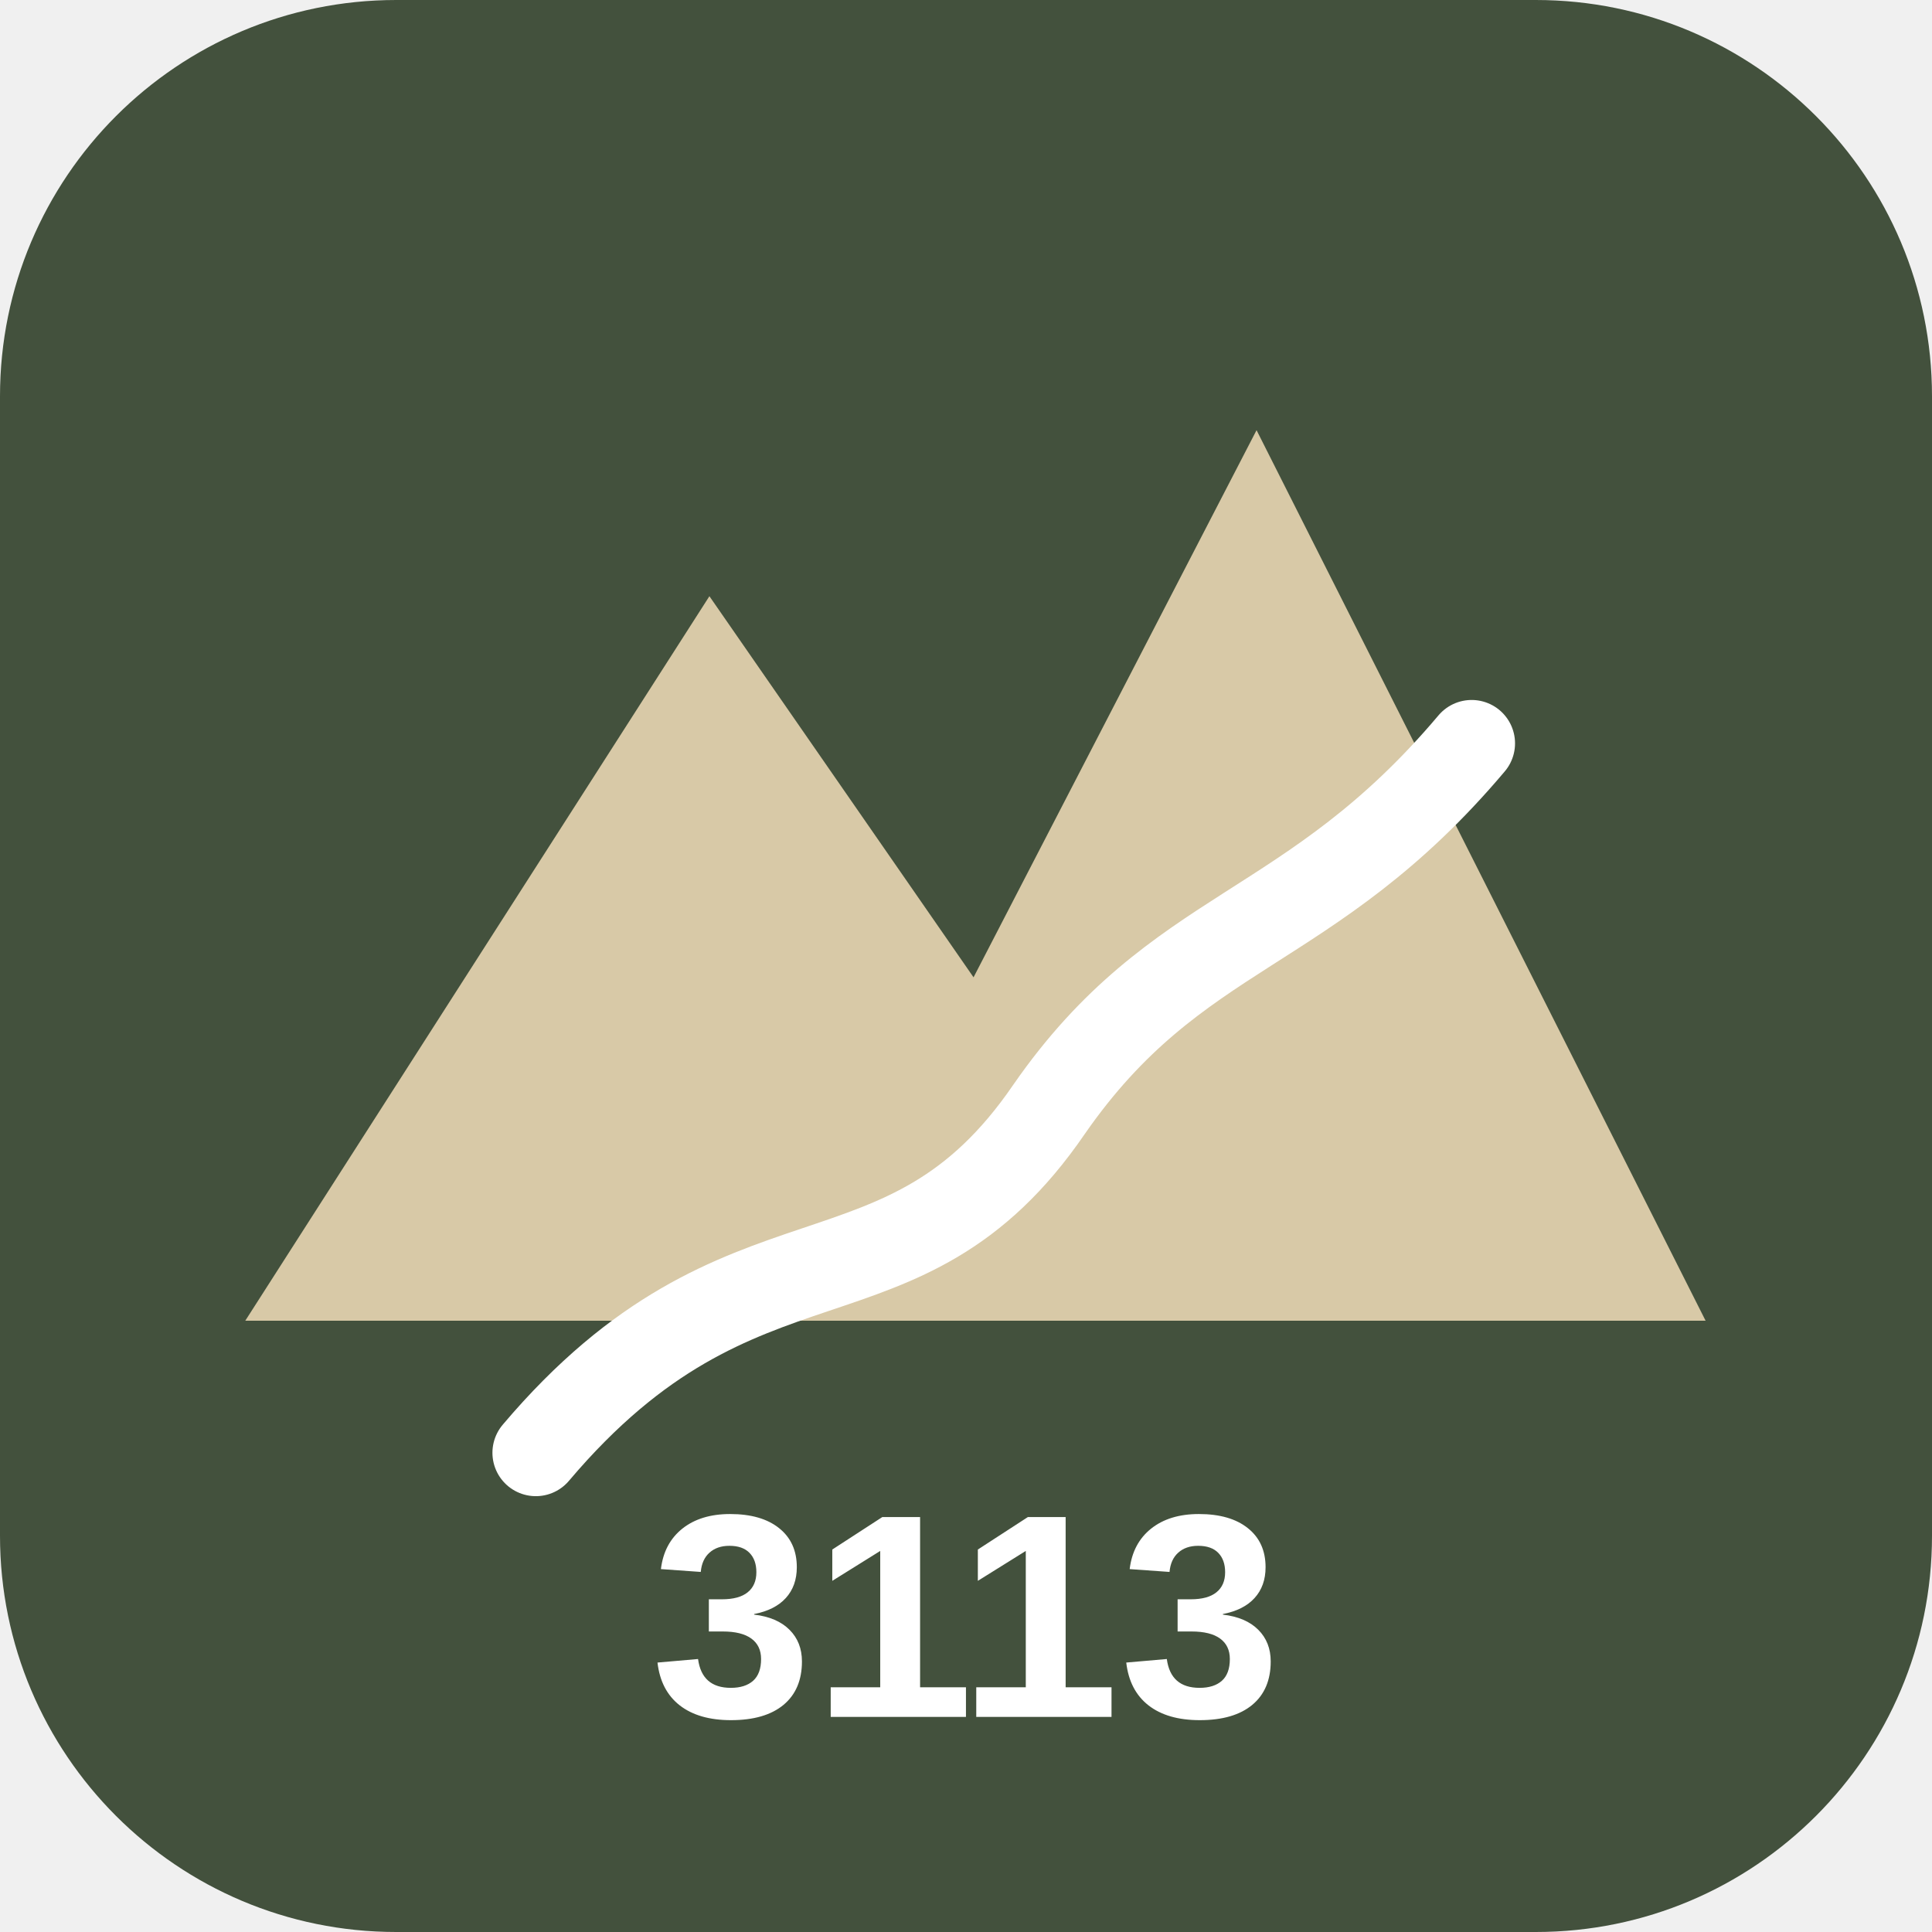
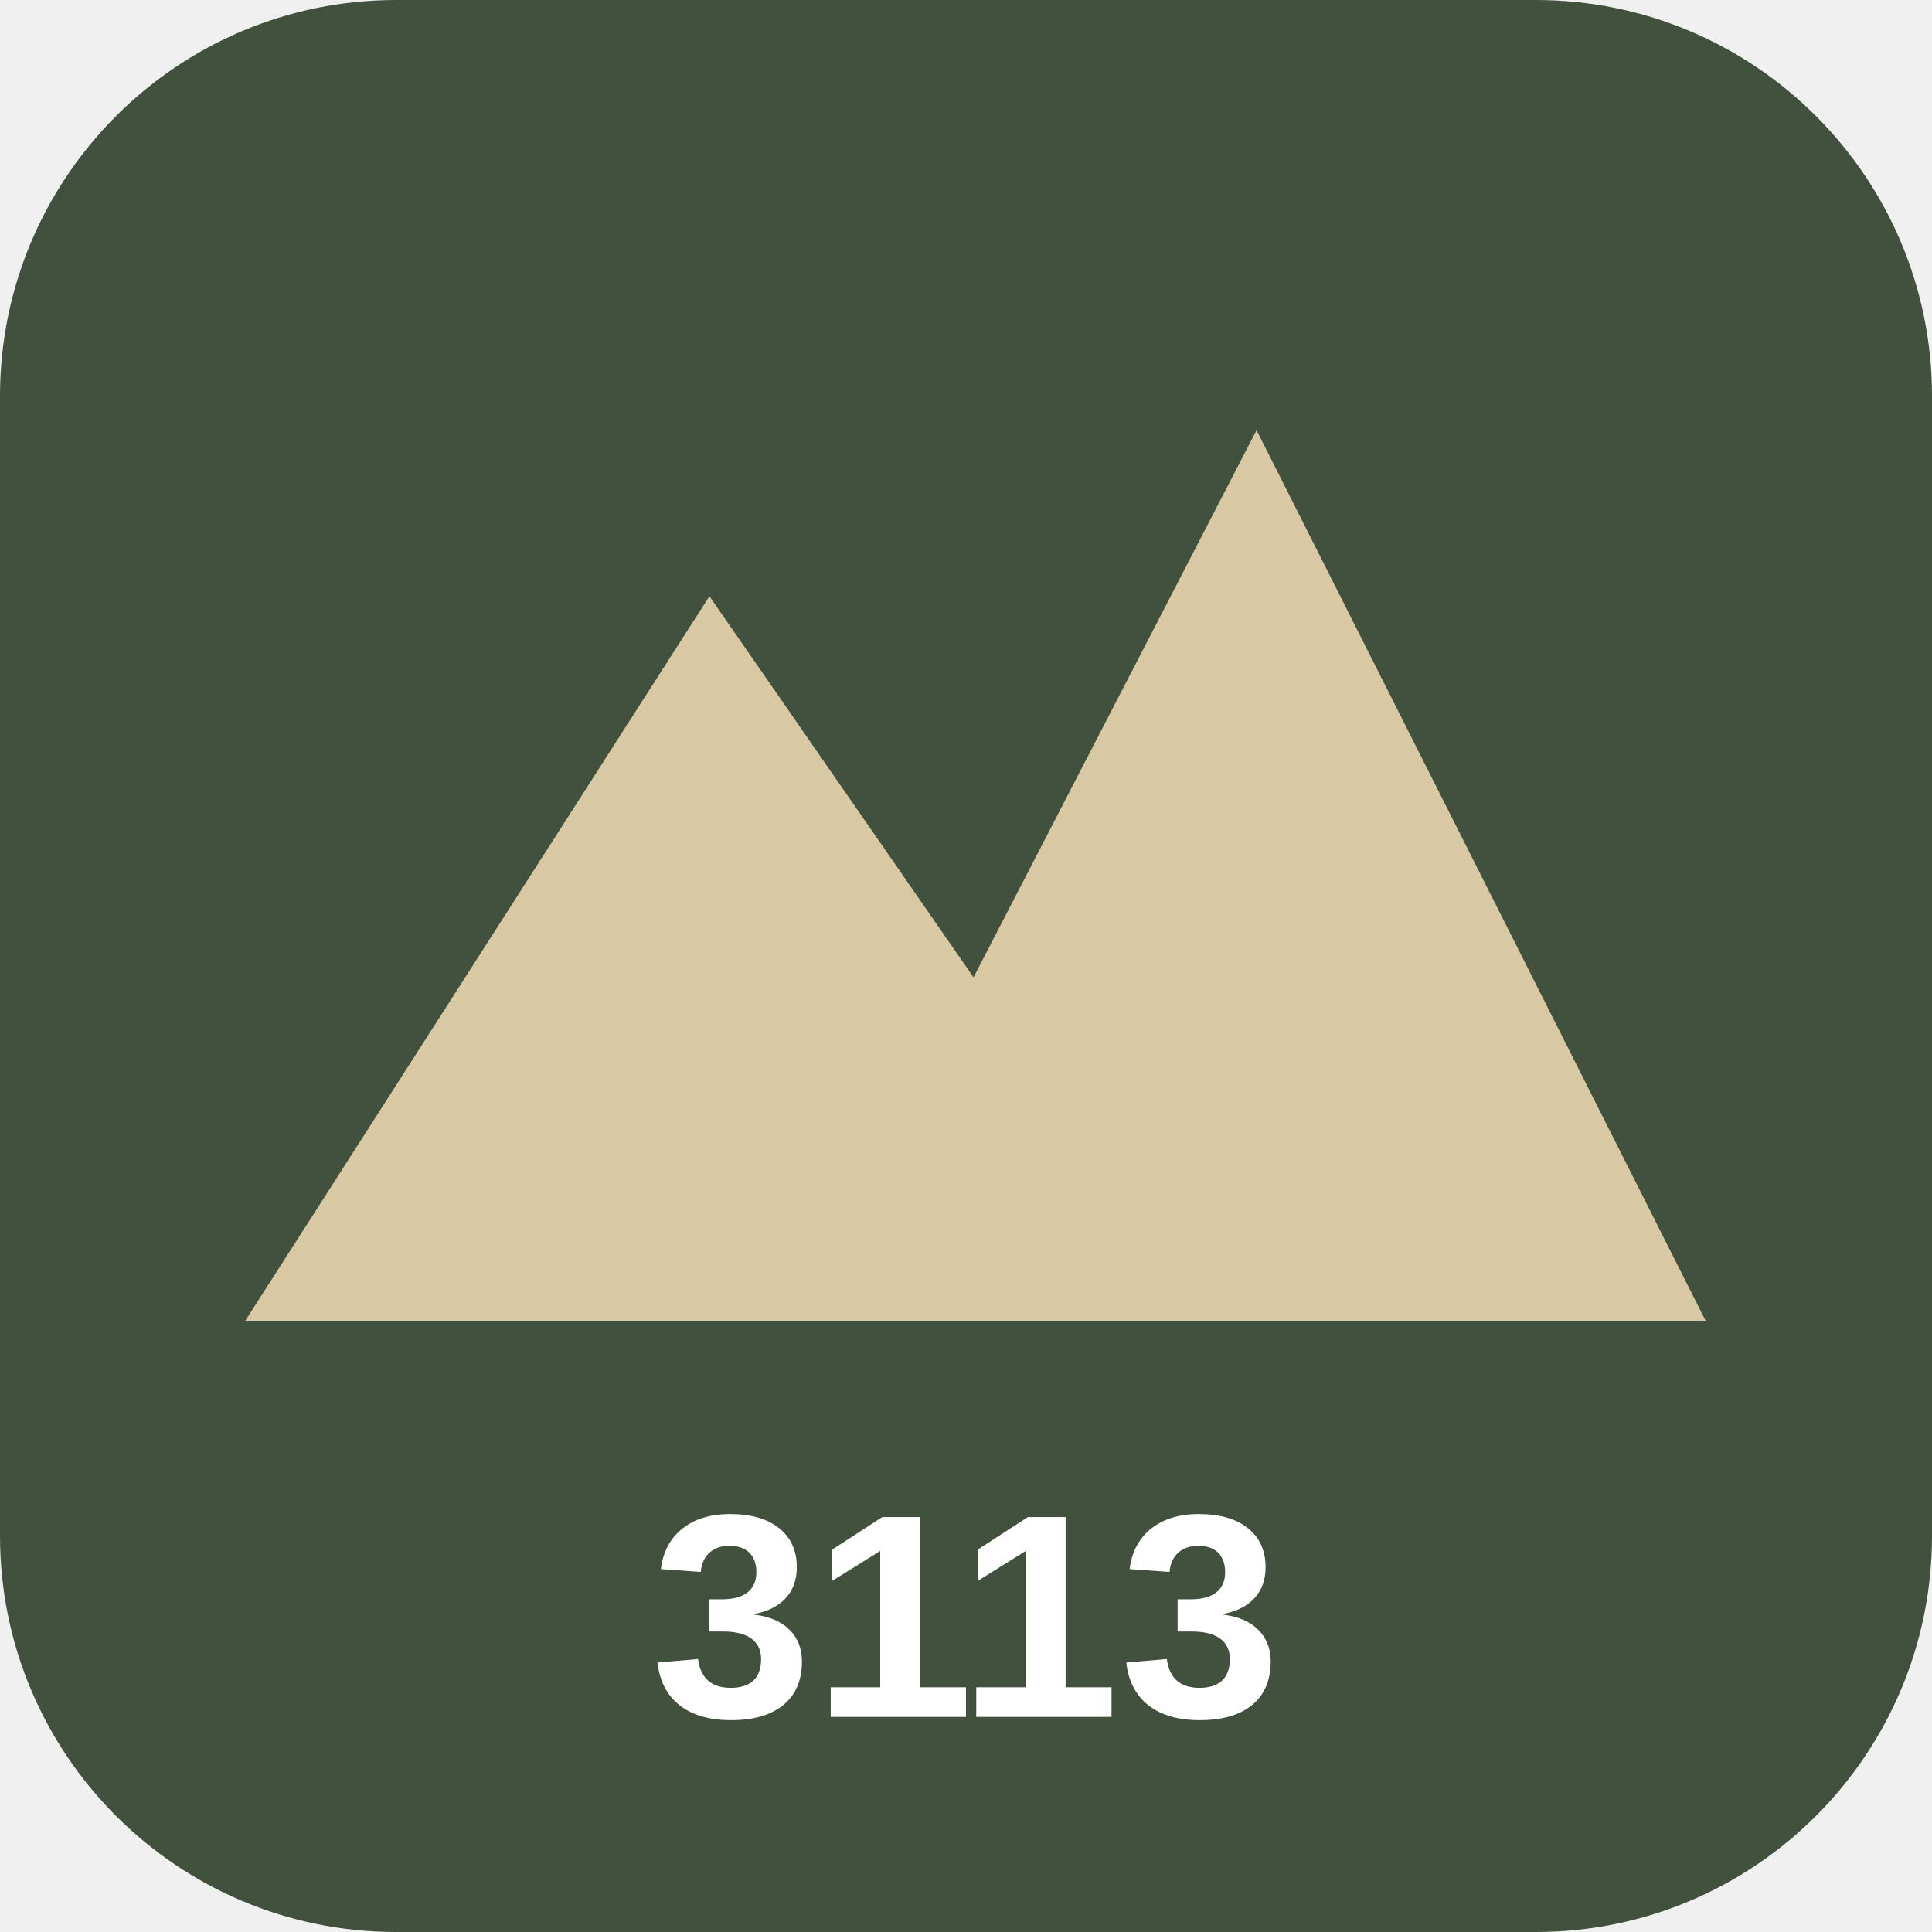
<svg xmlns="http://www.w3.org/2000/svg" viewBox="0 0 512 512">
-   <rect width="512" height="512" rx="105" fill="#43513d" />
-   <path d="M65 350 188 158l70 101 75-145 119 236z" fill="#d8c9a7" />
-   <path d="M142 385c55-65 97-34 136-91 34-49 69-46 112-97" fill="none" stroke="#fff" stroke-width="23" stroke-linecap="round" />
+   <rect width="512" height="512" rx="105" fill="#41513d" />
+   <path d="M65 350 188 158l70 101 75-145 119 236z" fill="#d8c8a3" />
  <text x="256" y="455" text-anchor="middle" fill="#fff" font-family="Arial" font-size="77" font-weight="700">3113</text>
</svg>
